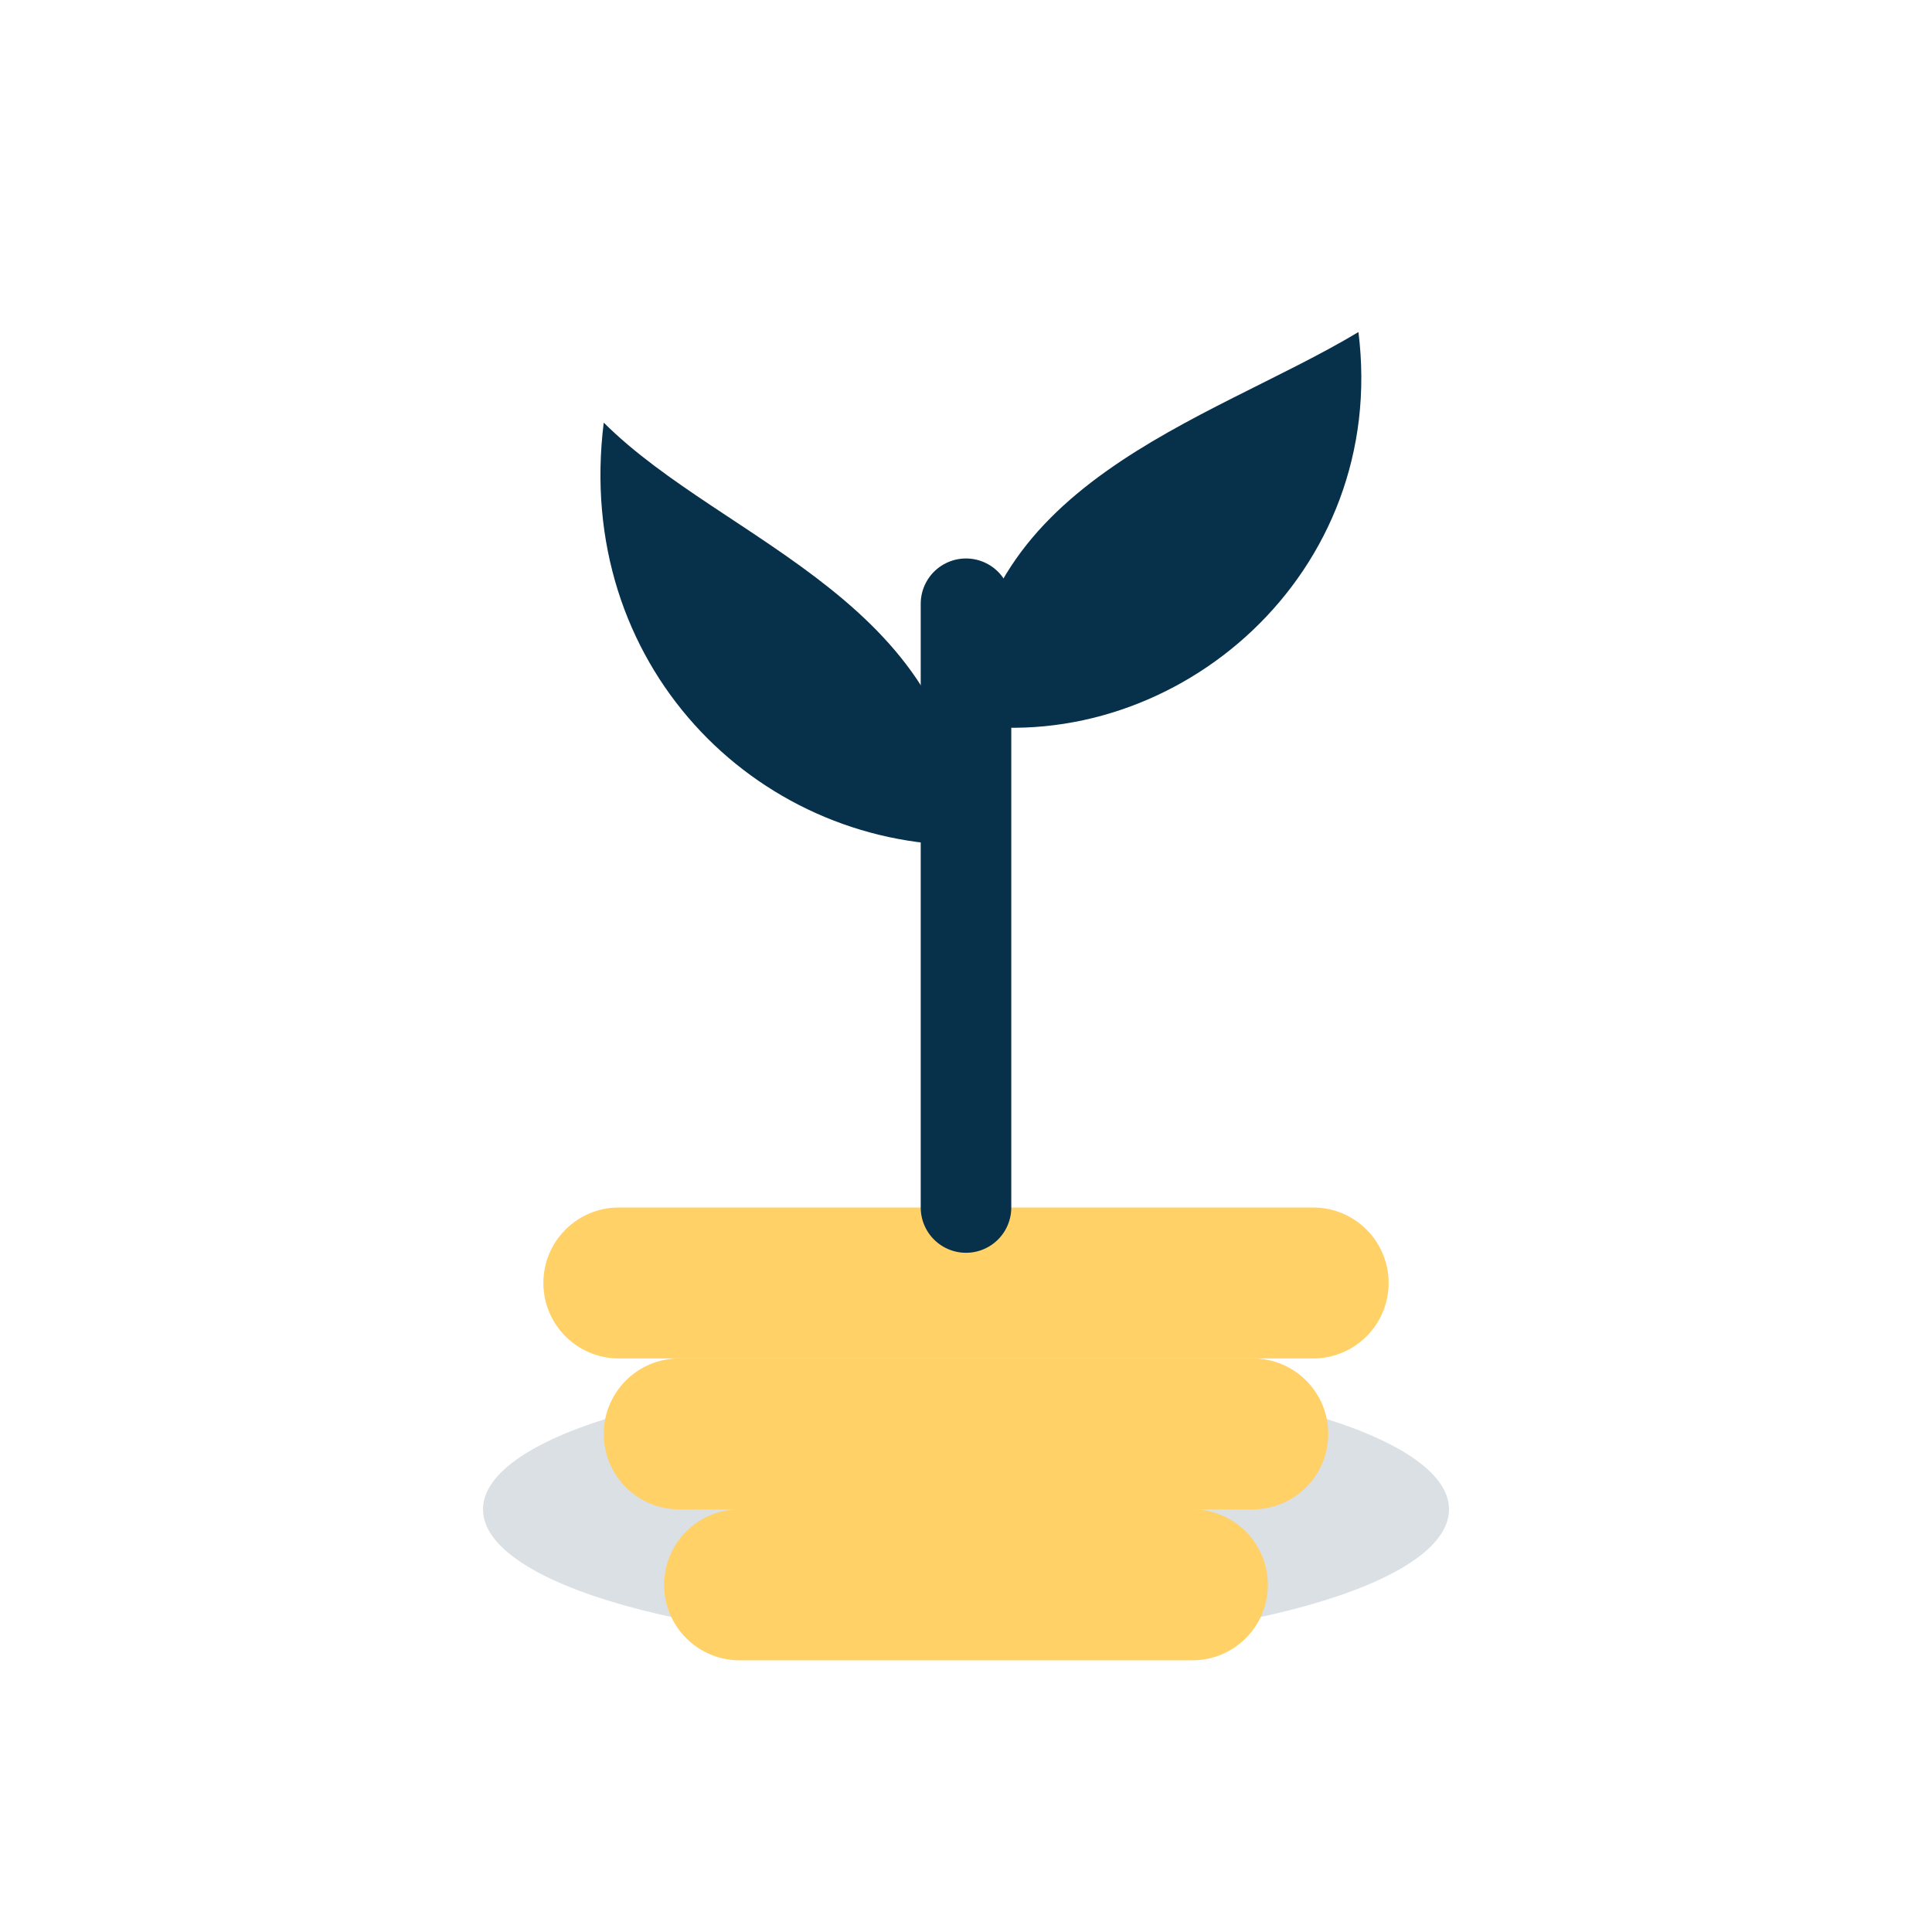
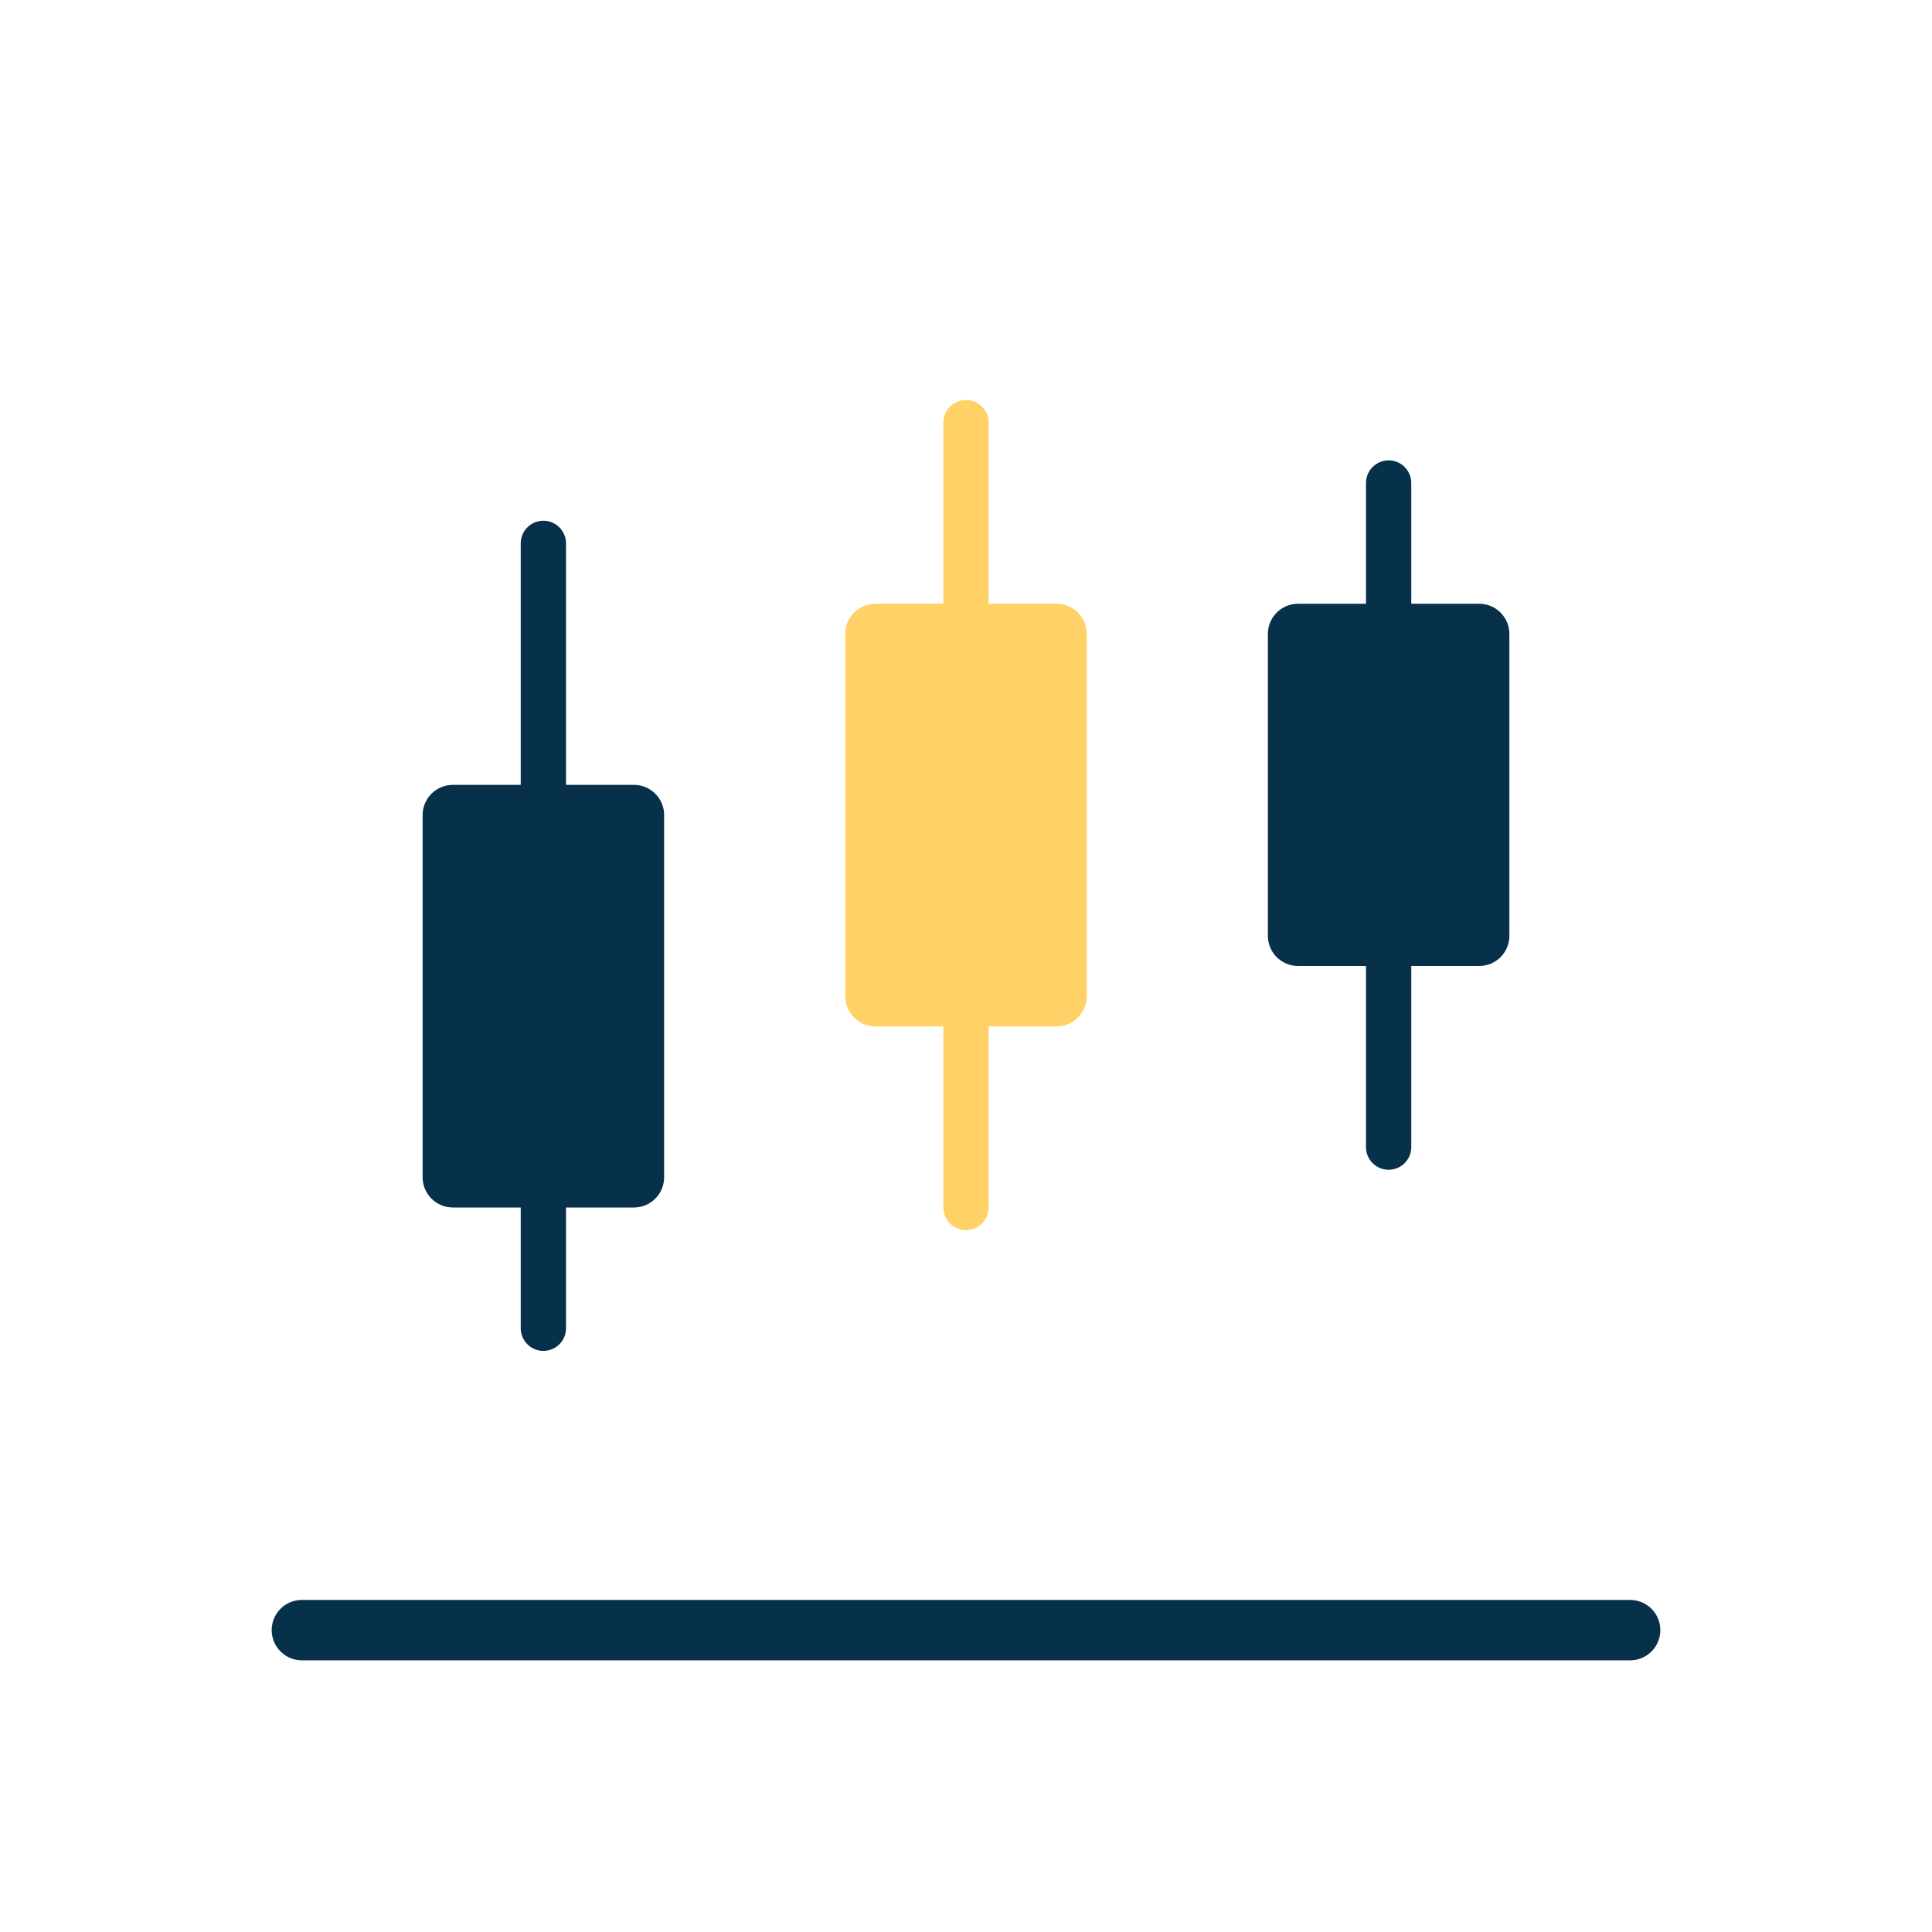
<svg xmlns="http://www.w3.org/2000/svg" viewBox="0 0 64 64" width="64" height="64" fill="none">
-   <ellipse cx="32" cy="50" rx="16" ry="4.5" fill="#07304b" opacity="0.15" />
-   <rect x="18" y="40" width="28" height="5" rx="2.5" fill="#ffd166" />
-   <rect x="20" y="45" width="24" height="5" rx="2.5" fill="#ffd166" />
-   <rect x="22" y="50" width="20" height="5" rx="2.5" fill="#ffd166" />
-   <path d="M32 40 V20" stroke="#07304b" stroke-width="3" stroke-linecap="round" />
-   <path d="M32 28 C32 20 24 18 20 14 C19 22 25 28 32 28 Z" fill="#07304b" />
-   <path d="M32 24 C32 16 40 14 45 11 C46 19 39 25 32 24 Z" fill="#07304b" />
+   <line x1="10" y1="54" x2="54" y2="54" stroke="#07304b" stroke-width="2" stroke-linecap="round" />
+   <line x1="18" y1="18" x2="18" y2="44" stroke="#07304b" stroke-width="1.5" stroke-linecap="round" />
+   <rect x="14" y="26" width="8" height="14" rx="1" fill="#07304b" />
+   <line x1="32" y1="14" x2="32" y2="40" stroke="#ffd166" stroke-width="1.5" stroke-linecap="round" />
+   <rect x="28" y="20" width="8" height="14" rx="1" fill="#ffd166" />
+   <line x1="46" y1="16" x2="46" y2="38" stroke="#07304b" stroke-width="1.5" stroke-linecap="round" />
+   <rect x="42" y="20" width="8" height="12" rx="1" fill="#07304b" />
</svg>
